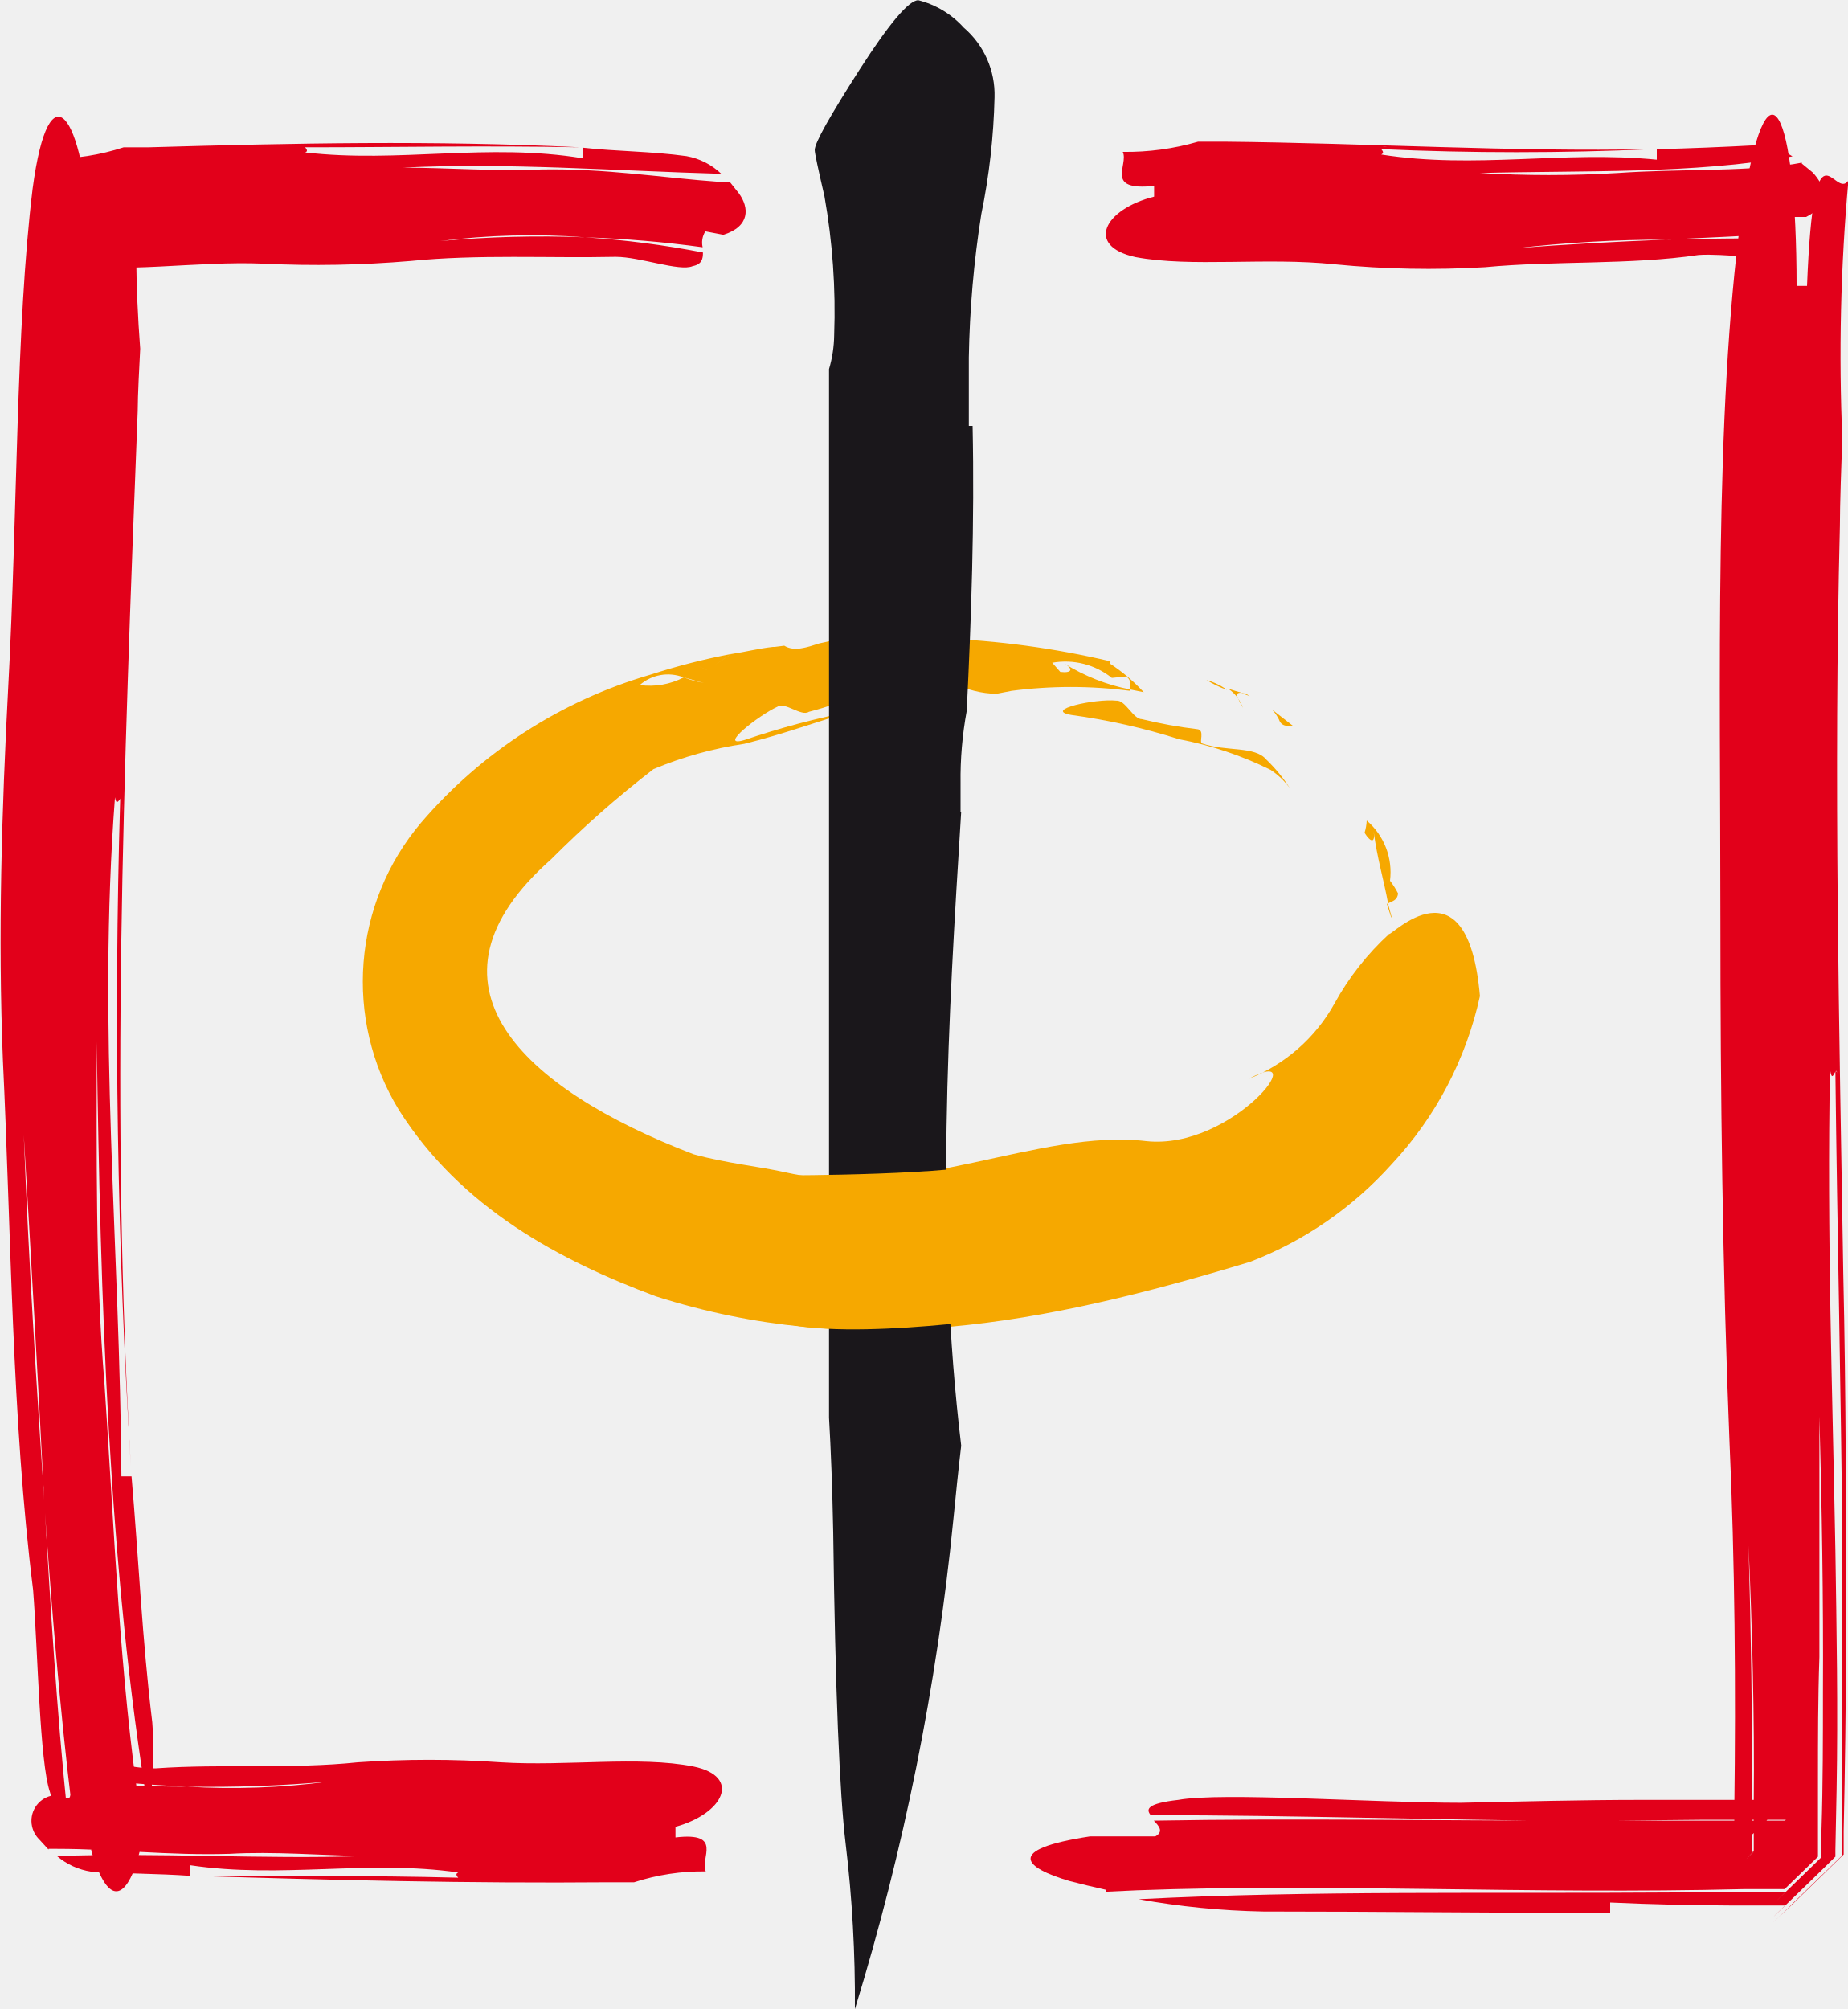
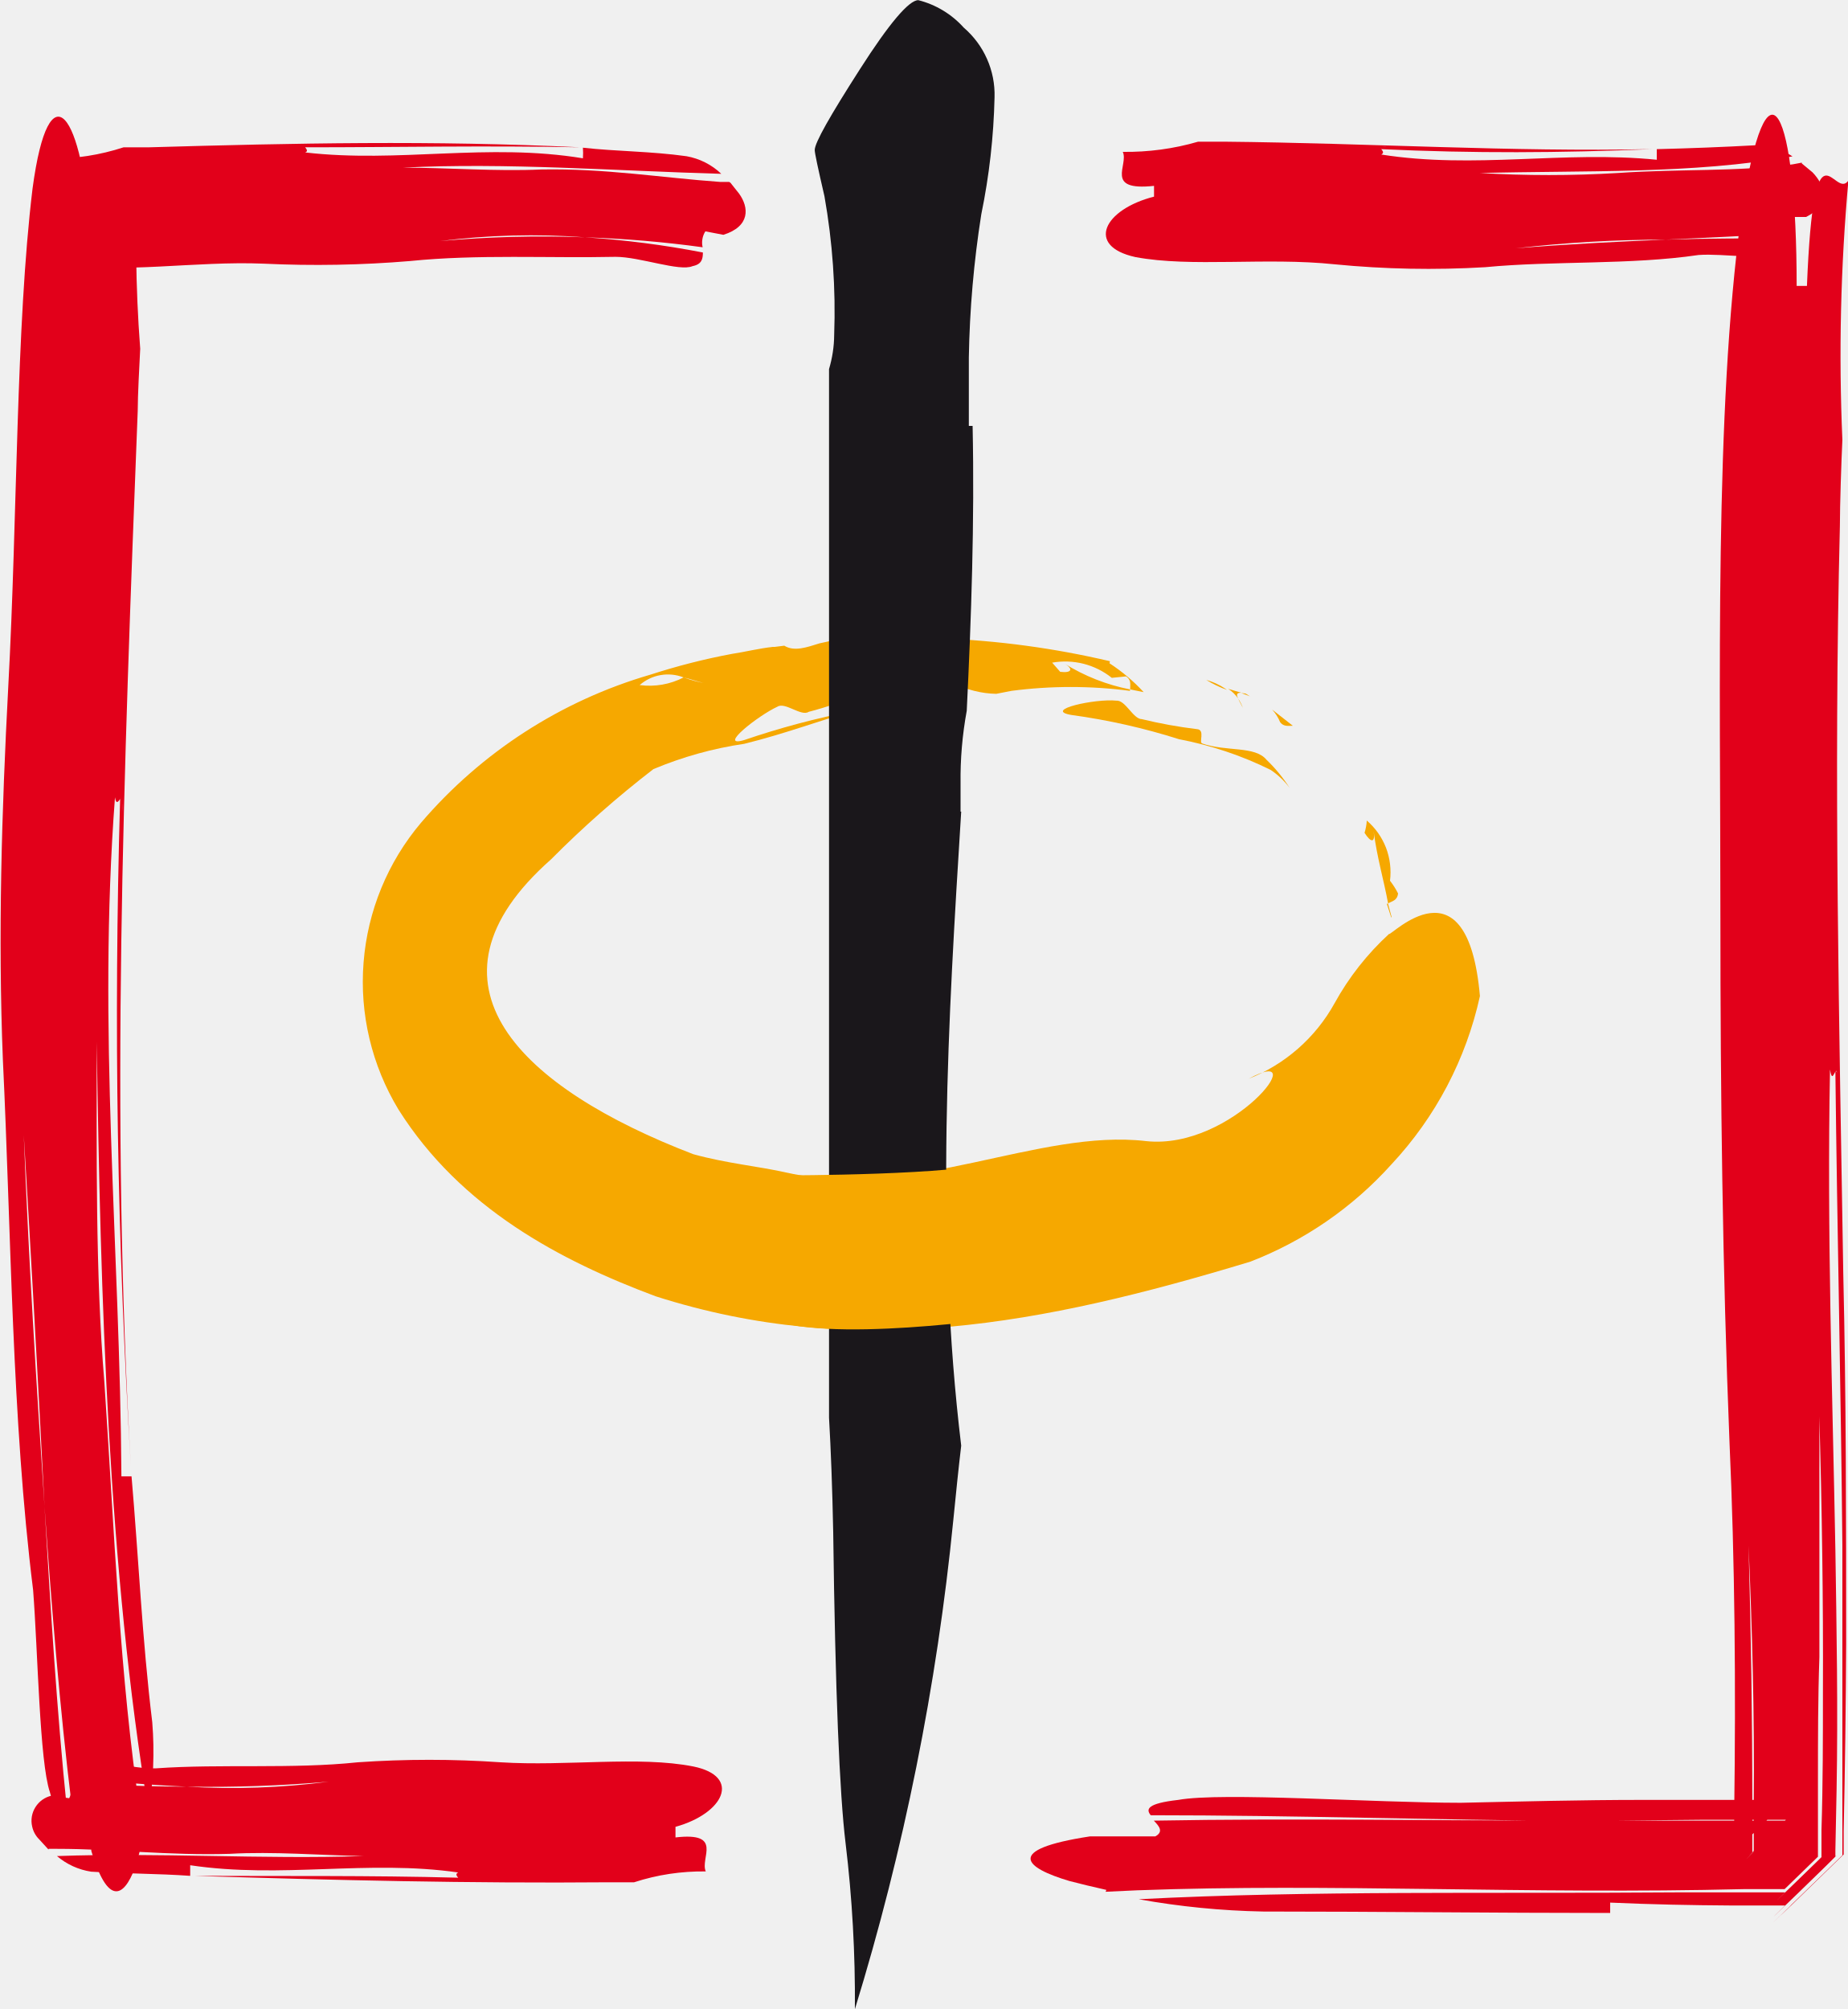
- <svg xmlns="http://www.w3.org/2000/svg" width="23" height="25" fill="none">
+ <svg xmlns="http://www.w3.org/2000/svg" width="23" height="25" viewBox="0 0 23 25" fill="none">
  <g clip-path="url(#clip0_2319_124)">
-     <path d="M16.09 9.031l-.257-.2a.513.513 0 01.1.157c.047.059.103.043.17.043m-.546-.366l-.054-.034-.055-.007.109.04zm-.544-.205c.081.051.168.093.258.125a.828.828 0 00-.258-.124" fill="#F6A800" />
-     <path d="M15.41 8.693c-.023-.044-.023-.077.041-.072l-.165-.05c.05.032.091.074.124.122m0 0c.018.044.049.093.06.116a.617.617 0 00-.06-.116m-.444.557c-.054 0 .042-.172-.072-.177a5.662 5.662 0 01-.683-.124c-.108 0-.204-.24-.317-.23-.258-.028-.92.116-.56.178a7.98 7.98 0 011.341.302 4.4 4.4 0 011.14.382c.091.06.171.137.237.225a1.97 1.97 0 00-.289-.351c-.144-.176-.498-.098-.804-.204m2.441 1.867a1.02 1.02 0 00-.1-.158.846.846 0 00-.29-.749.608.608 0 01-.027.153c.082.129.136.124.113-.02.044.337.126.603.18.898.05-.029.114-.034.124-.124m-.08.294l-.046-.17-.013.007.054.168.005-.005z" fill="#F6A800" />
-     <path d="M13.814 8.228a10.964 10.964 0 00-2.107-.284c-.054.034-.09.08-.162.054a.464.464 0 00-.16-.07h-.301l-.106.024c-.057.02-.036.049 0 .08.04.018.077.041.11.07-.022-.018-.077-.044-.107-.07a.645.645 0 00-.166-.052 1.174 1.174 0 01-.28.042.656.656 0 01.273-.036l.17-.029.049-.013c-.23 0-.454.016-.686.031l-.142.031c-.157.05-.314.106-.438.029l-.119.015H9.62c-.17.018-.343.062-.515.088-.098.06-.199.134-.305.199l-.139-.06a.41.41 0 01-.152.153c.103.023.204.064.291.077.134.062.194-.258.377-.111-.183-.155-.243.173-.377.111a1.637 1.637 0 01-.291-.077.917.917 0 01-.547.095.533.533 0 01.547-.095.41.41 0 00.152-.153l.14.06c.105-.065.206-.14.304-.2a8.37 8.37 0 00-1.011.259 5.947 5.947 0 00-2.852 1.84 3.062 3.062 0 00-.28 3.572c.773 1.226 2.01 1.88 3.199 2.323 2.488.795 4.795.36 7.402-.43a4.58 4.58 0 001.756-1.212 4.46 4.46 0 001.1-2.094c-.154-1.76-1.116-.733-1.129-.774-.272.25-.502.541-.68.865-.237.428-.616.76-1.07.94.832-.452-.199.89-1.274.774-1.338-.157-2.906.738-4.46.395-.366-.083-.756-.116-1.176-.232-2.14-.821-3.524-2.12-1.771-3.67.4-.401.825-.776 1.274-1.122a4.7 4.7 0 011.131-.315c.503-.124.931-.287 1.36-.408-.462.088-.916.21-1.36.361-.343.101.176-.307.413-.415.095-.062.296.126.39.064a4.12 4.12 0 00.657-.23c.098-.051.103.145.152.122.327-.057.582-.33.799-.258.152.027.303.062.451.105.09.023.181.035.274.037l.19-.037a5.69 5.69 0 011.475 0V8.58a2.427 2.427 0 01-.817-.322c.118.07.09.121-.052.103l-.1-.114a.926.926 0 01.742.189l.178-.018c.07.046.049.108.051.162l.168.034a2.253 2.253 0 00-.425-.359" fill="#F6A800" />
-     <path d="M10.808 7.983l.139-.023c-.19 0-.379.018-.572.023.11.088.257.047.433 0z" fill="#F6A800" />
-     <path d="M11.955 10.1v-.349a4.652 4.652 0 01.077-.906c.057-1.167.098-2.347.073-3.545h-.047v-.852c.01-.596.062-1.192.155-1.781.099-.48.154-.967.165-1.456a1.098 1.098 0 00-.384-.868 1.131 1.131 0 00-.565-.34c-.116 0-.36.286-.73.862-.368.576-.559.911-.559 1.002 0 .038.041.23.121.575.101.57.142 1.15.121 1.728a1.55 1.55 0 01-.064.423v13.049c.023.4.041.87.052 1.422.025 1.968.08 3.259.154 3.873.083.685.121 1.375.116 2.065a31.189 31.189 0 001.225-6.088c.033-.333.064-.637.098-.924-.322-2.68-.163-5.275 0-7.89" fill="#1A171B" />
-     <path d="M9.777 14.626s2.186 0 2.622-.173l.172 1.934s-2.354.351-3.055 0l.258-1.76" fill="#F6A800" />
-     <path d="M1.784 22.836l-.039-.278c-.257-1.712-.317-3.44-.446-5.358-.113-1.345-.095-2.886-.095-4.237.046 3.197.144 6.558.645 9.58.06-.368.076-.74.046-1.111-.126-1.033-.17-2.047-.258-3.06h-.126c-.018-2.873-.3-5.566-.08-8.45.015.1.046.044.064.02.02-.02.036 0 .031.171 0-.176 0-.191-.03-.17a91.089 91.089 0 00.133 8.31c-.257-4.389-.09-8.628.085-13.138 0-.194.021-.576.031-.775a17.5 17.5 0 01-.023-2.324c-.173.186-.459-.599-.466.945h-.13C1.035 1.412.612.808.406 2.347.195 4.079.219 6.403.103 8.543c-.082 1.55-.129 3.099-.067 4.648.103 2.137.11 4.469.376 6.594.06.774.08 2.137.21 2.517.072.276.139.279.213.232-.131-1.27-.206-2.538-.28-3.79-.104-1.549-.2-3.08-.259-4.616.09 1.502.178 3.049.258 4.616.088 1.245.188 2.5.34 3.744.065-.052.127-.1.197-.031 0 0 .033.382.046.578.227.752.438.535.567.137.026-.1.057-.212.08-.338" fill="#E2001A" />
-     <path d="M9.075 2.264h-.11c-.728-.052-1.437-.17-2.228-.155-.554.026-1.178-.023-1.725-.023 1.29-.065 2.663.041 3.965.077a.838.838 0 00-.433-.22c-.44-.061-.869-.058-1.289-.105a.97.97 0 010 .132c-1.191-.196-2.292.062-3.457-.073.041-.015.015-.043 0-.064 0-.018 0-.034.07-.036-.07 0-.075.018-.07.036 1.152 0 2.238-.023 3.421 0-1.833-.088-3.558-.052-5.358 0H1.54a2.856 2.856 0 01-.91.142c.08.165-.224.493.39.423v.13c-.612.175-.851.635-.225.753.71.132 1.64-.036 2.488 0 .609.03 1.218.018 1.825-.033.833-.085 1.73-.034 2.555-.052.302 0 .794.186.957.116.116-.023.129-.09.129-.17a11.689 11.689 0 00-1.467-.189A14.02 14.02 0 005.476 3a8.97 8.97 0 011.805-.047c.49.016.979.057 1.464.124a.258.258 0 01.034-.198l.224.043c.335-.105.322-.34.193-.516-.03-.041-.072-.088-.105-.132M.606 23.007h.108c.701 0 1.385.085 2.145.062.534-.031 1.137.018 1.663.028-1.253.042-2.578-.046-3.813 0 .121.103.268.17.425.194.418.026.828.023 1.233.052v-.132c1.142.17 2.21-.072 3.336.09-.041.018-.016.047 0 .065 0 .02 0 .036-.064.036.07 0 .074-.015.064-.036-1.114-.029-2.158-.018-3.29-.023 1.753.054 3.424.095 5.177.08h.302a2.76 2.76 0 01.892-.135c-.075-.165.224-.493-.377-.423v-.132c.599-.165.828-.627.222-.751-.678-.134-1.58 0-2.398-.052a12.787 12.787 0 00-1.778 0c-.815.086-1.697.018-2.509.075-.297.016-.794-.152-.949-.072a.153.153 0 00-.121.178c.485.06.97.1 1.449.122.59.01 1.18-.01 1.769-.063a9.206 9.206 0 01-1.769.063c-.48 0-.962-.021-1.439-.055a.28.28 0 01-.023.2l-.222-.032a.32.32 0 00-.24.382.324.324 0 00.088.16l.116.127M22.425 2.024l-.113.02c-.702.096-1.398.055-2.179.109-.57.034-1.143.034-1.714 0 1.289-.034 2.652.016 3.89-.207a.827.827 0 00-.446-.139c-.42.023-.833.039-1.243.05v.13c-1.168-.115-2.26.12-3.429-.064.039-.02.018-.044 0-.067 0-.02 0-.036.07-.033-.072 0-.08.012-.07.033a37.5 37.5 0 003.37 0c-1.776.036-3.496-.075-5.334-.093h-.315a3.19 3.19 0 01-.938.127c.077.162-.235.49.39.423v.134c-.625.158-.857.615-.233.752.694.131 1.627 0 2.48.09a11.94 11.94 0 001.872.036c.856-.082 1.805-.026 2.658-.152.312-.023.861.075 1.031-.02a.155.155 0 00.106-.187c-.515 0-1.031 0-1.547.016-.621.026-1.245.057-1.866.108.62-.072 1.242-.108 1.866-.108.516-.026 1.01-.044 1.516-.08a.272.272 0 010-.202h.232c.312-.16.235-.392.08-.555l-.134-.11" fill="#E2001A" />
-     <path d="M13.76 23.541l.392-.018c2.418-.09 4.852.052 7.559-.015h.5l.415-.403v-.96c0-.501 0-1.012.018-1.524v-2.995c.031 1.129.05 2.27.044 3.421 0 .57 0 1.147-.018 1.725v.338c.098-.093-.856.832-.454.44h-1.369c-2.284.017-4.535-.027-6.675.084a9.793 9.793 0 001.547.153c1.447 0 2.888.018 4.321.018v-.13c.516.024 1.01.034 1.511.037h.665c-.557.542.774-.741.627-.612v-.08l.015-.752c.018-.999 0-1.988-.015-2.976-.036-1.976-.106-3.946-.067-5.983.023.145.044.06.067.026.018-.026.033 0 .036.258 0-.258-.018-.27-.036-.258.023 2.006.07 3.948.087 5.892v3.86c.152-.147-1.33 1.29-.703.681.322-.307-.71.698.719-.691v-.292c.017-.775.027-1.55.03-2.324 0-1.549 0-3.08-.035-4.619-.05-3.07-.121-6.15-.042-9.294 0-.259.018-.809.031-1.074a24.093 24.093 0 01.075-3.228c-.178.258-.428-.854-.515 1.312h-.13c0-2.171-.363-3.05-.69-.87-.333 2.458-.258 5.747-.258 8.745 0 2.178.026 4.347.113 6.508.067 1.487.08 3.042.06 4.588v.517l.665-.648h-1.805c-.773 0-1.521.02-2.264.036-1.077 0-2.972-.135-3.516-.036-.39.044-.405.116-.343.19 1.781 0 3.553.06 5.293.073l1.606-.016h1.006c-.836.814-.233.223-.418.403v-.594c0-1.074-.016-2.149-.047-3.224.047 1.053.075 2.117.065 3.193v.623c-.361.348.487-.476.4-.39h-2.63c-1.738 0-3.486-.031-5.237 0 .065.067.127.137.019.196h-.813c-1.08.165-.807.392-.257.555.136.036.288.072.461.111" fill="#E2001A" />
+     <path d="M16.09 9.031L15.833 8.83C15.875 8.876 15.909 8.929 15.933 8.988C15.98 9.047 16.036 9.031 16.103 9.031" fill="#F6A800" />
+     <path d="M15.557 8.665L15.503 8.631L15.448 8.624L15.557 8.665Z" fill="#F6A800" />
+     <path d="M15.013 8.461C15.094 8.511 15.181 8.553 15.271 8.585C15.193 8.529 15.105 8.487 15.013 8.461" fill="#F6A800" />
+     <path d="M15.41 8.693C15.387 8.649 15.387 8.616 15.451 8.621L15.286 8.572C15.335 8.603 15.377 8.645 15.41 8.693" fill="#F6A800" />
+     <path d="M15.41 8.693C15.428 8.737 15.459 8.786 15.469 8.809C15.454 8.768 15.434 8.729 15.41 8.693" fill="#F6A800" />
+     <path d="M14.966 9.251C14.912 9.251 15.008 9.078 14.894 9.073C14.664 9.045 14.436 9.004 14.211 8.949C14.103 8.949 14.007 8.709 13.894 8.719C13.636 8.691 12.973 8.835 13.334 8.897C13.789 8.959 14.238 9.06 14.675 9.199C15.071 9.274 15.454 9.402 15.815 9.581C15.906 9.642 15.986 9.718 16.052 9.806C15.969 9.678 15.873 9.56 15.763 9.455C15.619 9.279 15.265 9.357 14.959 9.251" fill="#F6A800" />
+     <path d="M17.4 11.118C17.372 11.062 17.338 11.009 17.3 10.96C17.317 10.821 17.3 10.68 17.25 10.549C17.199 10.418 17.117 10.302 17.011 10.211C17.008 10.263 16.998 10.314 16.983 10.364C17.065 10.493 17.119 10.488 17.096 10.343C17.14 10.681 17.222 10.947 17.276 11.242C17.325 11.213 17.39 11.208 17.4 11.118" fill="#F6A800" />
+     <path d="M17.32 11.412L17.274 11.241L17.261 11.249L17.315 11.417L17.32 11.412Z" fill="#F6A800" />
+     <path d="M13.814 8.228C13.123 8.066 12.417 7.97 11.707 7.944C11.653 7.978 11.617 8.024 11.545 7.998C11.497 7.965 11.442 7.942 11.385 7.929H11.084L10.978 7.952C10.921 7.973 10.942 8.001 10.978 8.032C11.018 8.05 11.055 8.073 11.089 8.102C11.066 8.084 11.011 8.058 10.98 8.032C10.928 8.007 10.873 7.99 10.815 7.98C10.724 8.005 10.629 8.019 10.534 8.022C10.622 7.99 10.715 7.978 10.808 7.986L10.978 7.957L11.027 7.944C10.797 7.944 10.573 7.96 10.341 7.975L10.199 8.006C10.042 8.055 9.885 8.112 9.761 8.035L9.642 8.05H9.619C9.449 8.068 9.276 8.112 9.104 8.138C9.006 8.197 8.905 8.272 8.799 8.337L8.66 8.277C8.624 8.341 8.571 8.393 8.508 8.43C8.611 8.453 8.712 8.494 8.799 8.507C8.933 8.569 8.993 8.249 9.176 8.396C8.993 8.241 8.933 8.569 8.799 8.507C8.7 8.49 8.602 8.464 8.508 8.43C8.34 8.517 8.149 8.55 7.961 8.525C8.035 8.461 8.125 8.417 8.221 8.401C8.318 8.384 8.417 8.394 8.508 8.43C8.571 8.393 8.624 8.341 8.66 8.277L8.799 8.337C8.905 8.272 9.006 8.197 9.104 8.138C8.762 8.202 8.424 8.289 8.093 8.396C6.984 8.719 5.993 9.359 5.241 10.237C4.826 10.727 4.575 11.336 4.525 11.977C4.474 12.618 4.627 13.258 4.96 13.808C5.734 15.034 6.971 15.687 8.16 16.131C10.648 16.926 12.955 16.49 15.562 15.7C16.234 15.44 16.836 15.025 17.318 14.489C17.866 13.903 18.247 13.18 18.419 12.395C18.264 10.634 17.302 11.662 17.289 11.621C17.017 11.87 16.787 12.162 16.609 12.486C16.372 12.914 15.993 13.246 15.539 13.425C16.371 12.974 15.34 14.316 14.265 14.2C12.927 14.043 11.359 14.938 9.805 14.595C9.439 14.512 9.049 14.479 8.629 14.363C6.489 13.542 5.105 12.243 6.858 10.694C7.257 10.292 7.683 9.917 8.132 9.571C8.494 9.419 8.874 9.313 9.263 9.256C9.766 9.132 10.194 8.969 10.622 8.848C10.161 8.936 9.707 9.057 9.263 9.209C8.92 9.31 9.439 8.902 9.676 8.794C9.771 8.732 9.972 8.92 10.065 8.858C10.29 8.8 10.51 8.723 10.723 8.628C10.821 8.577 10.826 8.773 10.875 8.75C11.202 8.693 11.457 8.419 11.674 8.492C11.826 8.519 11.977 8.554 12.125 8.597C12.215 8.62 12.306 8.632 12.399 8.634L12.589 8.597C12.554 8.532 12.533 8.46 12.527 8.386C12.629 8.413 12.729 8.448 12.826 8.489C12.729 8.448 12.629 8.413 12.527 8.386C12.533 8.46 12.554 8.532 12.589 8.597C13.079 8.533 13.575 8.533 14.064 8.597V8.579C13.774 8.522 13.497 8.413 13.247 8.257C13.365 8.326 13.337 8.378 13.195 8.36L13.095 8.246C13.225 8.223 13.358 8.228 13.486 8.26C13.614 8.293 13.734 8.352 13.837 8.435L14.015 8.417C14.085 8.463 14.064 8.525 14.066 8.579L14.234 8.613C14.108 8.476 13.965 8.356 13.809 8.254" fill="#F6A800" />
+     <path d="M10.808 7.983L10.947 7.96C10.756 7.96 10.568 7.978 10.375 7.983C10.486 8.071 10.632 8.03 10.808 7.983Z" fill="#F6A800" />
+     <path d="M11.955 10.1V9.751C11.951 9.448 11.977 9.144 12.032 8.845C12.089 7.678 12.13 6.498 12.105 5.3H12.058V4.448C12.068 3.852 12.12 3.256 12.213 2.667C12.312 2.187 12.367 1.7 12.378 1.211C12.383 1.047 12.351 0.883 12.284 0.733C12.218 0.583 12.118 0.45 11.994 0.343C11.844 0.176 11.647 0.057 11.429 0.002C11.313 0.002 11.068 0.289 10.7 0.865C10.331 1.441 10.14 1.776 10.14 1.867C10.14 1.905 10.181 2.096 10.261 2.442C10.362 3.012 10.403 3.591 10.382 4.17C10.381 4.313 10.359 4.455 10.318 4.593V17.642C10.341 18.042 10.359 18.512 10.37 19.064C10.395 21.032 10.449 22.323 10.524 22.937C10.607 23.622 10.645 24.312 10.64 25.002C11.25 23.019 11.66 20.98 11.865 18.914C11.898 18.581 11.929 18.277 11.963 17.99C11.64 15.31 11.8 12.715 11.963 10.1" fill="#1A171B" />
+     <path d="M9.777 14.626C9.777 14.626 11.963 14.626 12.399 14.453L12.571 16.387C12.571 16.387 10.217 16.738 9.516 16.387L9.774 14.626" fill="#F6A800" />
+     <path d="M1.784 22.836L1.745 22.558C1.488 20.846 1.428 19.119 1.299 17.2C1.186 15.855 1.204 14.314 1.204 12.963C1.25 16.16 1.348 19.521 1.849 22.542C1.909 22.175 1.925 21.802 1.895 21.432C1.769 20.399 1.725 19.384 1.637 18.372H1.511C1.493 15.499 1.212 12.806 1.431 9.922C1.446 10.023 1.477 9.966 1.495 9.943C1.516 9.922 1.531 9.943 1.526 10.113C1.526 9.937 1.526 9.922 1.495 9.943C1.413 12.783 1.459 15.434 1.629 18.254C1.372 13.864 1.539 9.625 1.714 5.115C1.714 4.921 1.735 4.539 1.745 4.34C1.686 3.567 1.678 2.791 1.722 2.016C1.549 2.202 1.263 1.417 1.256 2.961H1.127C1.034 1.412 0.611 0.808 0.405 2.347C0.196 4.079 0.219 6.403 0.103 8.543C0.021 10.092 -0.026 11.642 0.036 13.191C0.139 15.328 0.147 17.66 0.412 19.785C0.472 20.559 0.492 21.922 0.621 22.302C0.694 22.578 0.761 22.581 0.835 22.534C0.704 21.264 0.629 19.996 0.554 18.744C0.451 17.195 0.356 15.664 0.296 14.128C0.387 15.63 0.474 17.177 0.554 18.744C0.642 19.989 0.742 21.243 0.895 22.488C0.959 22.436 1.021 22.387 1.091 22.457C1.091 22.457 1.124 22.839 1.137 23.035C1.364 23.787 1.575 23.57 1.704 23.172C1.73 23.071 1.761 22.96 1.784 22.834" fill="#E2001A" />
+     <path d="M9.075 2.264H8.964C8.237 2.212 7.528 2.094 6.737 2.109C6.183 2.135 5.559 2.086 5.012 2.086C6.301 2.021 7.675 2.127 8.977 2.163C8.858 2.049 8.707 1.973 8.544 1.944C8.103 1.882 7.675 1.885 7.255 1.838C7.258 1.882 7.258 1.926 7.255 1.97C6.064 1.774 4.963 2.032 3.798 1.897C3.839 1.882 3.813 1.854 3.798 1.833C3.798 1.815 3.798 1.799 3.867 1.797C3.798 1.797 3.793 1.815 3.798 1.833C4.95 1.833 6.036 1.81 7.219 1.833C5.386 1.745 3.661 1.781 1.861 1.833H1.539C1.246 1.929 0.938 1.977 0.629 1.975C0.709 2.14 0.405 2.468 1.018 2.398V2.527C0.407 2.703 0.168 3.163 0.794 3.281C1.503 3.413 2.434 3.245 3.282 3.281C3.891 3.31 4.5 3.299 5.107 3.248C5.94 3.163 6.837 3.214 7.662 3.196C7.964 3.196 8.456 3.382 8.619 3.312C8.735 3.289 8.748 3.222 8.748 3.142C8.263 3.048 7.773 2.985 7.281 2.953C6.679 2.93 6.076 2.946 5.476 3C6.075 2.924 6.679 2.908 7.281 2.953C7.771 2.969 8.26 3.01 8.745 3.077C8.737 3.044 8.736 3.009 8.742 2.975C8.748 2.94 8.76 2.908 8.779 2.879L9.003 2.922C9.338 2.817 9.325 2.582 9.196 2.406C9.165 2.365 9.124 2.318 9.091 2.274" fill="#E2001A" />
+     <path d="M0.606 23.007H0.714C1.415 23.007 2.099 23.092 2.859 23.069C3.393 23.038 3.996 23.087 4.522 23.097C3.269 23.139 1.944 23.051 0.709 23.097C0.83 23.2 0.977 23.267 1.134 23.291C1.552 23.317 1.962 23.314 2.367 23.343V23.211C3.509 23.381 4.576 23.139 5.703 23.301C5.662 23.319 5.687 23.348 5.703 23.366C5.703 23.387 5.703 23.402 5.639 23.402C5.708 23.402 5.713 23.387 5.703 23.366C4.589 23.337 3.545 23.348 2.413 23.343C4.166 23.397 5.837 23.438 7.59 23.423H7.892C8.18 23.329 8.481 23.284 8.784 23.288C8.709 23.123 9.008 22.795 8.407 22.865V22.733C9.006 22.568 9.235 22.106 8.629 21.982C7.951 21.848 7.049 21.982 6.231 21.93C5.639 21.889 5.045 21.889 4.453 21.93C3.638 22.016 2.756 21.948 1.944 22.005C1.647 22.021 1.15 21.853 0.995 21.933C0.976 21.937 0.957 21.944 0.94 21.955C0.923 21.966 0.909 21.98 0.898 21.997C0.886 22.013 0.879 22.032 0.875 22.052C0.87 22.071 0.87 22.091 0.874 22.111V22.111C1.359 22.171 1.843 22.212 2.323 22.233C2.913 22.243 3.504 22.222 4.092 22.171C3.505 22.248 2.913 22.269 2.323 22.233C1.843 22.233 1.361 22.212 0.884 22.178C0.901 22.245 0.893 22.316 0.861 22.377L0.639 22.346C0.557 22.365 0.486 22.416 0.441 22.488C0.396 22.559 0.381 22.646 0.4 22.728C0.413 22.789 0.443 22.845 0.487 22.888L0.603 23.015" fill="#E2001A" />
+     <path d="M22.425 2.024L22.312 2.045C21.61 2.14 20.914 2.099 20.133 2.153C19.562 2.187 18.99 2.187 18.419 2.153C19.708 2.119 21.072 2.169 22.309 1.946C22.177 1.858 22.022 1.81 21.863 1.807C21.443 1.83 21.03 1.846 20.62 1.856V1.988C19.452 1.872 18.359 2.107 17.191 1.923C17.23 1.903 17.209 1.879 17.191 1.856C17.191 1.835 17.191 1.82 17.261 1.823C17.189 1.823 17.181 1.835 17.191 1.856C18.339 1.91 19.419 1.903 20.561 1.856C18.785 1.892 17.065 1.781 15.227 1.763H14.912C14.607 1.852 14.291 1.894 13.974 1.89C14.051 2.052 13.739 2.38 14.363 2.313V2.447C13.739 2.605 13.507 3.062 14.131 3.199C14.825 3.33 15.758 3.199 16.611 3.289C17.233 3.35 17.859 3.362 18.483 3.325C19.339 3.243 20.288 3.299 21.141 3.173C21.453 3.15 22.002 3.248 22.172 3.152C22.21 3.141 22.243 3.115 22.262 3.08C22.282 3.046 22.288 3.005 22.278 2.966V2.966C21.762 2.966 21.247 2.966 20.731 2.982C20.11 3.008 19.486 3.039 18.865 3.09C19.484 3.018 20.107 2.982 20.731 2.982C21.247 2.956 21.742 2.938 22.247 2.902C22.221 2.837 22.221 2.765 22.247 2.7H22.479C22.791 2.54 22.714 2.308 22.559 2.145L22.425 2.034" fill="#E2001A" />
+     <path d="M13.76 23.541L14.152 23.523C16.57 23.433 19.004 23.575 21.711 23.508H22.211L22.626 23.105V22.145C22.626 21.644 22.626 21.133 22.644 20.621V17.626C22.675 18.755 22.693 19.896 22.688 21.047C22.688 21.618 22.688 22.194 22.67 22.772V23.11C22.768 23.017 21.814 23.942 22.216 23.549H20.847C18.563 23.567 16.312 23.523 14.172 23.634C14.683 23.726 15.2 23.777 15.719 23.787C17.166 23.787 18.607 23.805 20.04 23.805V23.676C20.556 23.699 21.051 23.709 21.551 23.712H22.216C21.659 24.254 22.99 22.971 22.843 23.1V23.02L22.858 22.268C22.876 21.269 22.858 20.28 22.843 19.292C22.807 17.317 22.737 15.347 22.776 13.309C22.799 13.454 22.82 13.369 22.843 13.335C22.861 13.309 22.876 13.335 22.879 13.594C22.879 13.335 22.861 13.322 22.843 13.335C22.866 15.341 22.912 17.283 22.93 19.227V22.145V22.883V23.087C23.082 22.94 21.6 24.378 22.227 23.768C22.549 23.461 21.517 24.466 22.946 23.077V22.785C22.963 22.01 22.973 21.236 22.977 20.461C22.977 18.912 22.977 17.381 22.941 15.842C22.892 12.772 22.82 9.692 22.899 6.548C22.899 6.289 22.917 5.739 22.93 5.474C22.883 4.397 22.908 3.319 23.005 2.246C22.827 2.504 22.577 1.392 22.489 3.558H22.361C22.361 1.387 21.997 0.509 21.67 2.688C21.337 5.146 21.412 8.435 21.412 11.432C21.412 13.611 21.438 15.78 21.525 17.941C21.592 19.428 21.605 20.983 21.584 22.529V23.046L22.25 22.398H20.445C19.672 22.398 18.924 22.418 18.181 22.434C17.104 22.434 15.209 22.299 14.665 22.398C14.275 22.442 14.26 22.514 14.322 22.589C16.103 22.589 17.875 22.648 19.615 22.661L21.221 22.645H22.227C21.391 23.459 21.994 22.867 21.809 23.048V22.454C21.809 21.38 21.793 20.305 21.762 19.23C21.809 20.283 21.837 21.347 21.827 22.423V23.046C21.466 23.394 22.314 22.57 22.227 22.656H19.597C17.859 22.656 16.111 22.625 14.36 22.656C14.425 22.723 14.487 22.793 14.379 22.852H13.566C12.486 23.017 12.759 23.244 13.309 23.407C13.445 23.443 13.597 23.479 13.77 23.518" fill="#E2001A" />
  </g>
  <defs>
    <clipPath id="clip0_2319_124">
-       <path fill="#fff" d="M0 0h23v25H0z" />
+       <rect width="23" height="25" fill="white" />
    </clipPath>
  </defs>
</svg>
